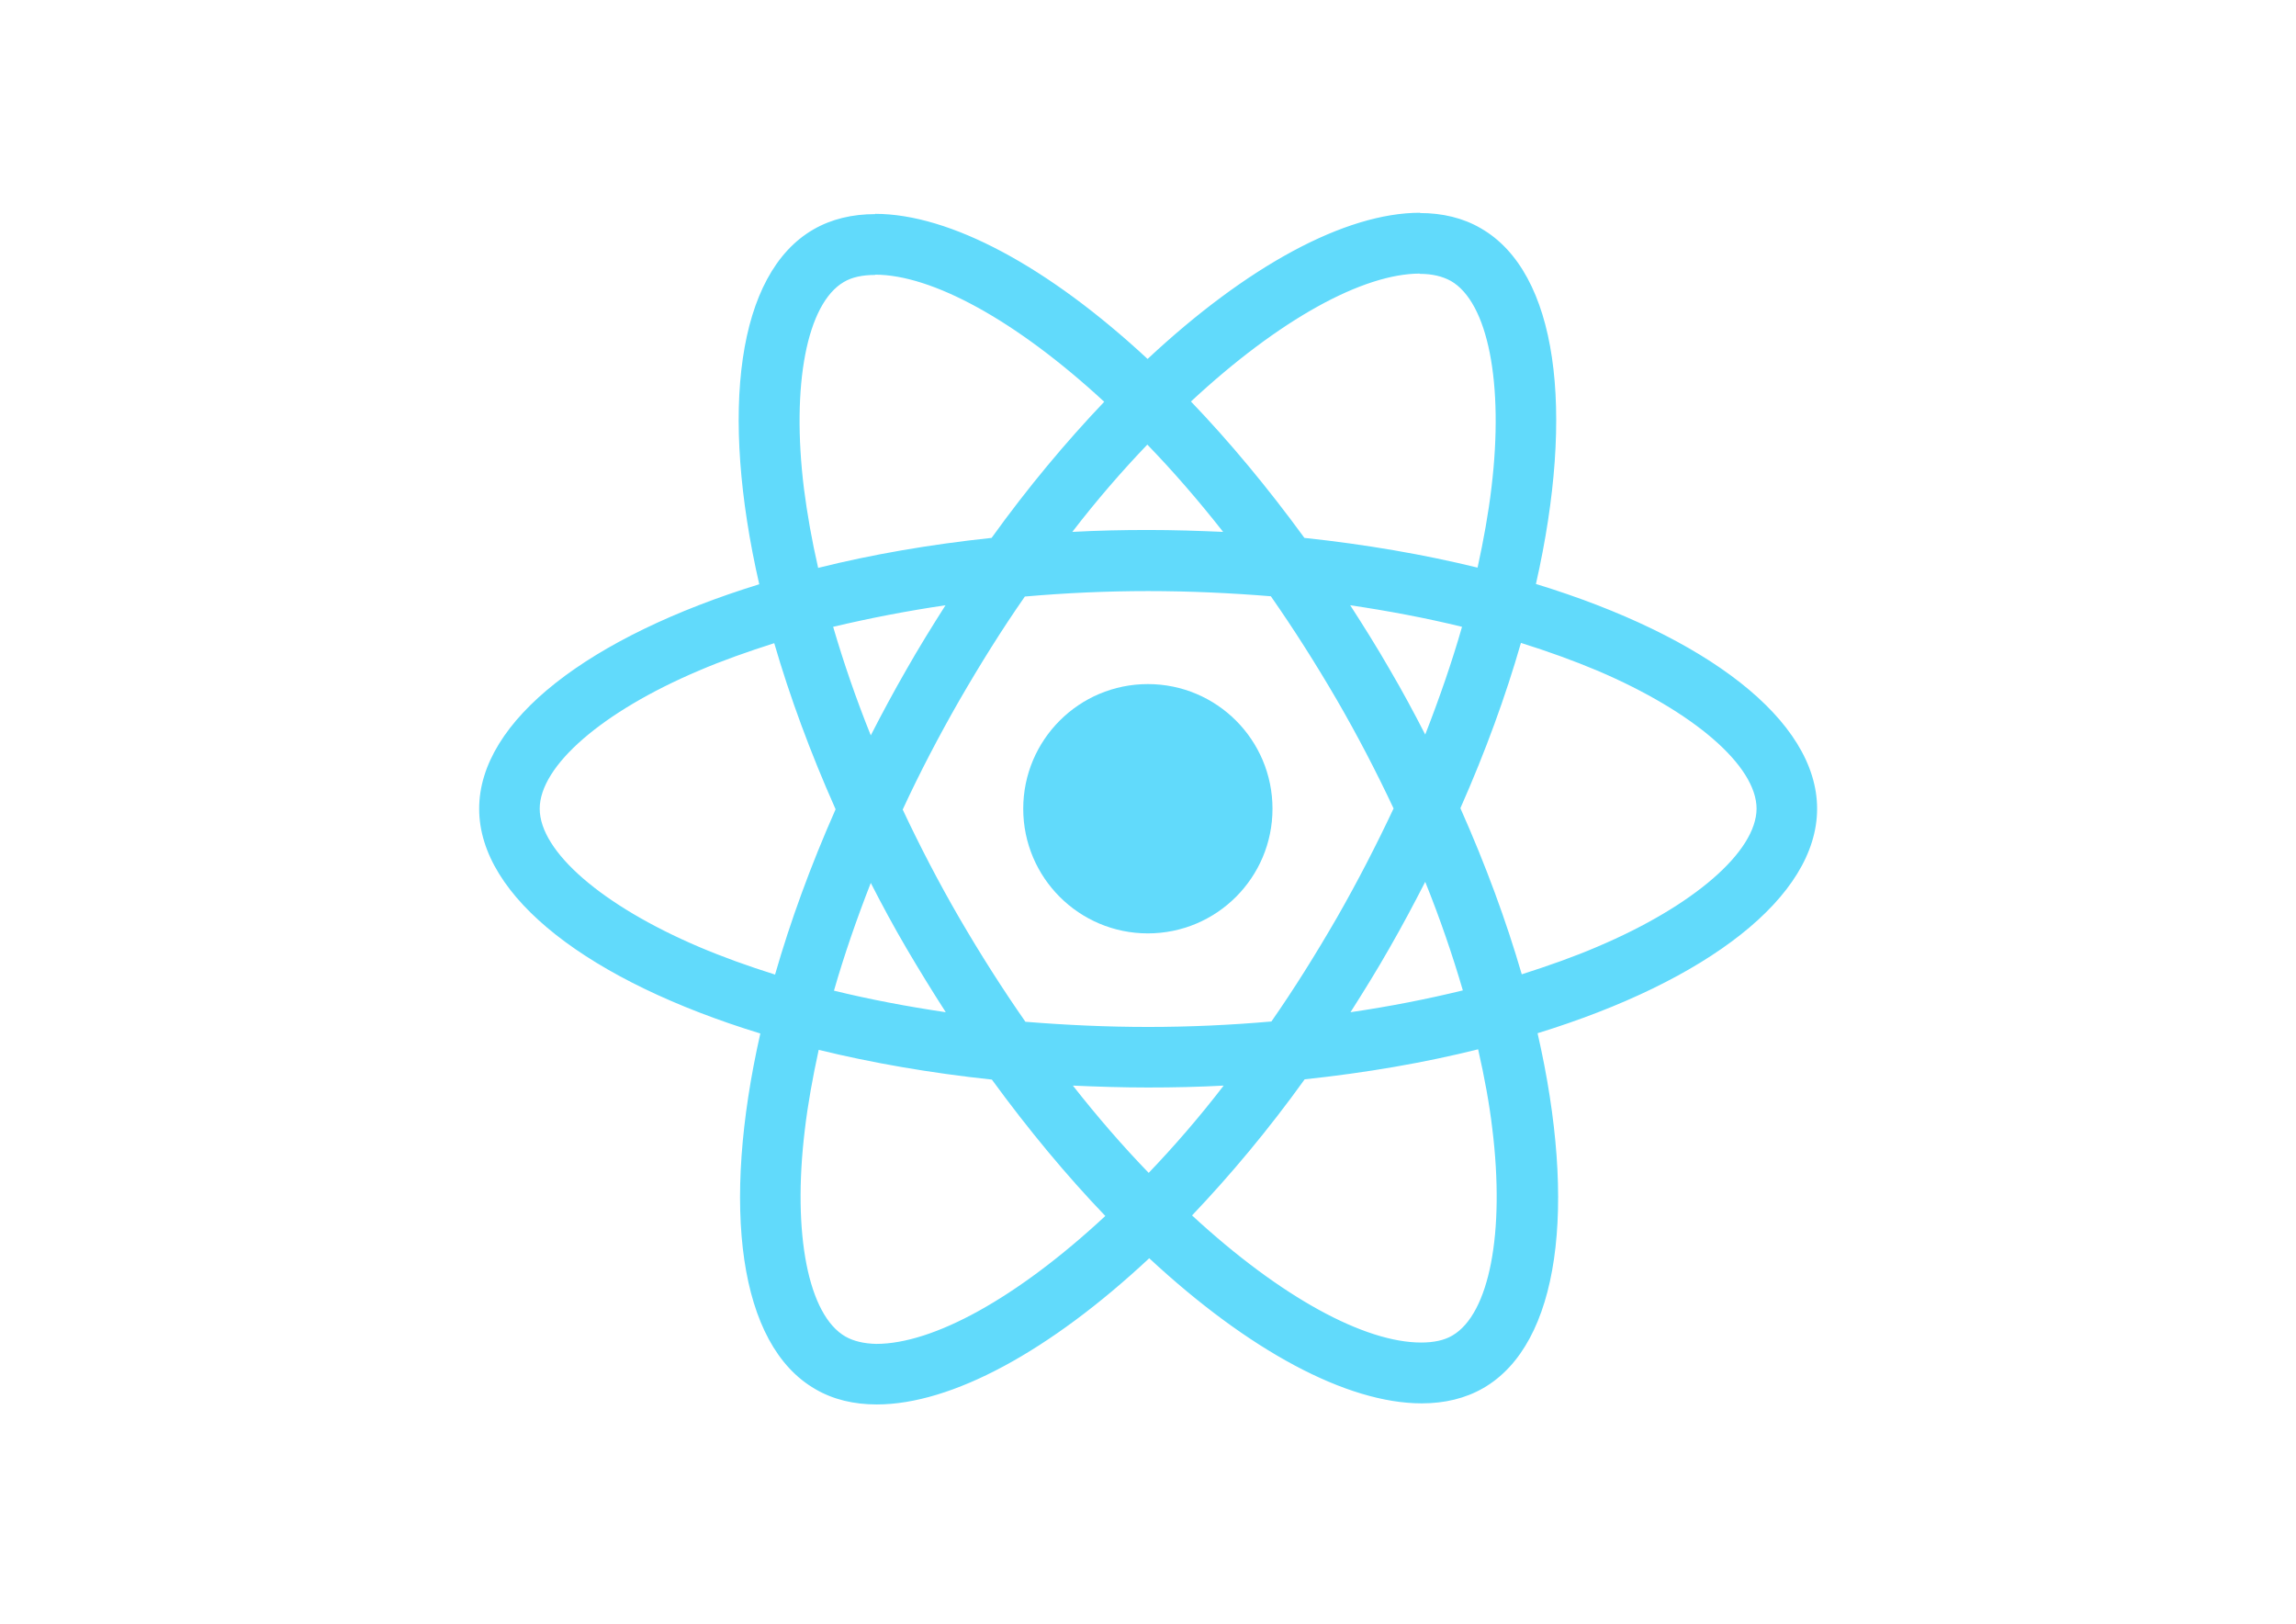
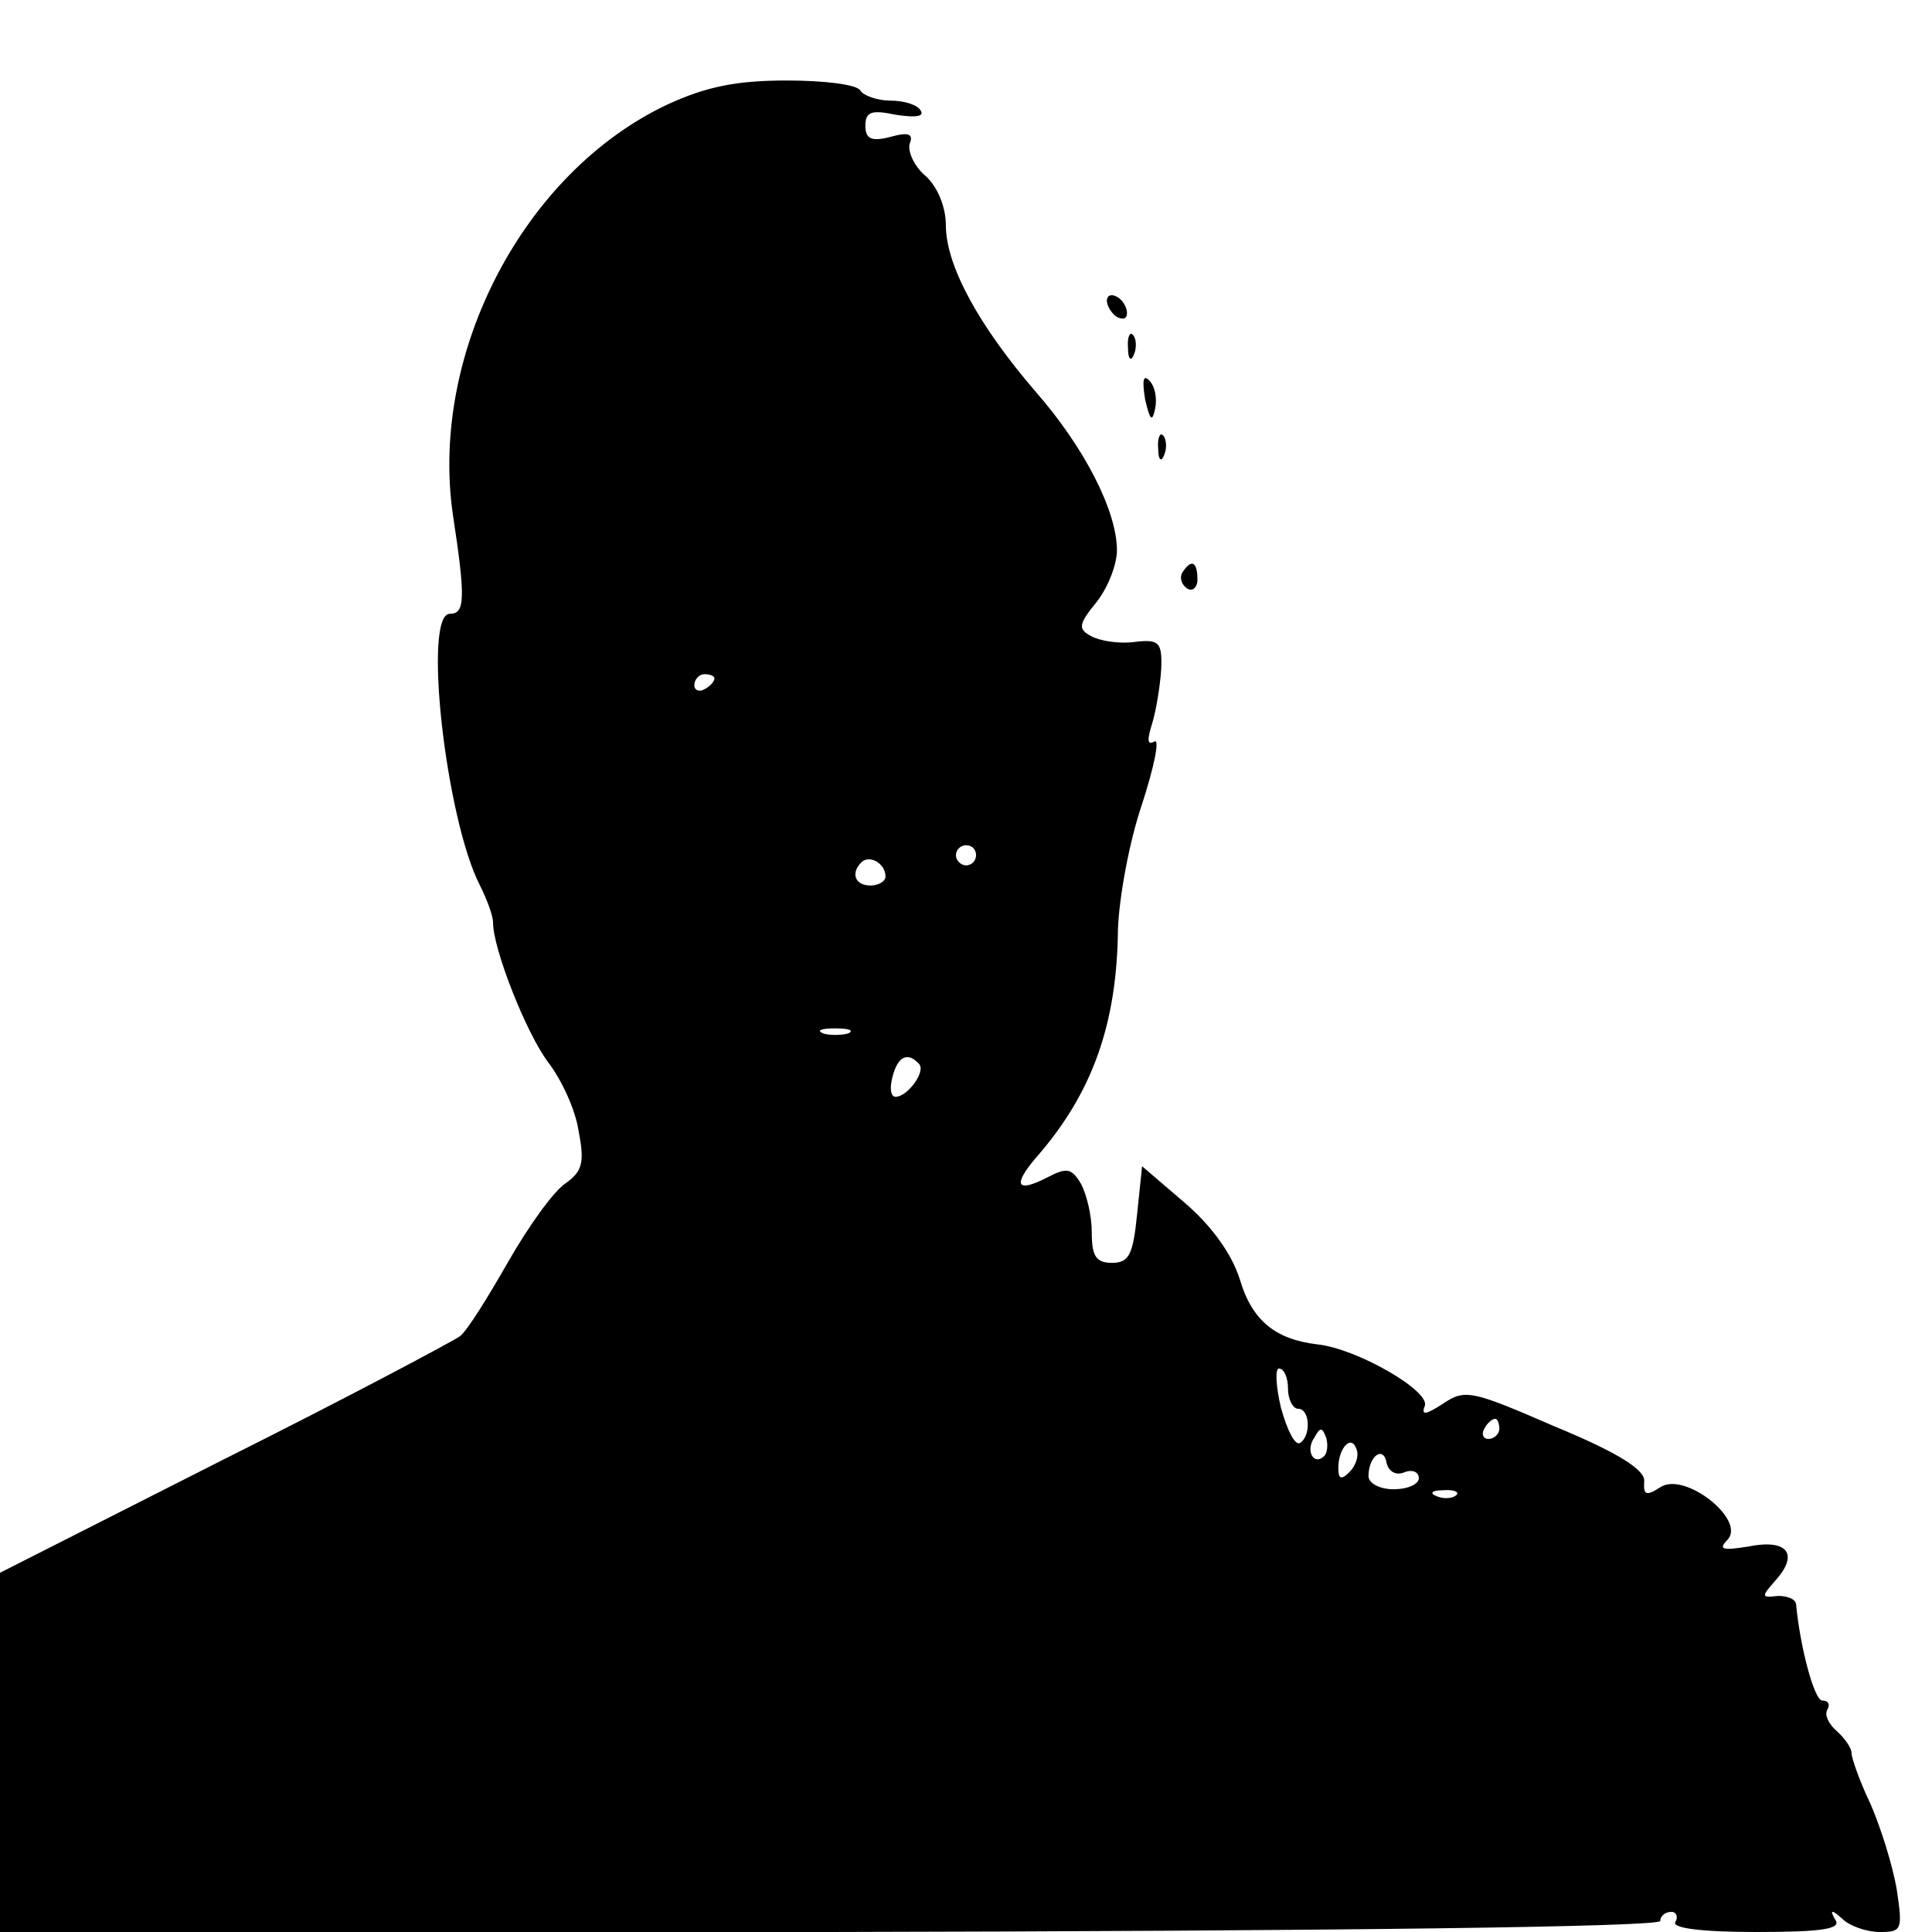
- <svg xmlns="http://www.w3.org/2000/svg" viewBox="0 0 841.9 595.3">
-   <g fill="#61DAFB">
-     <path d="M666.3 296.5c0-32.5-40.7-63.3-103.1-82.4 14.4-63.6 8-114.2-20.2-130.4-6.5-3.8-14.1-5.6-22.4-5.6v22.3c4.6 0 8.3.9 11.4 2.6 13.6 7.8 19.5 37.5 14.9 75.7-1.1 9.4-2.9 19.3-5.1 29.4-19.6-4.8-41-8.5-63.5-10.9-13.5-18.5-27.5-35.3-41.6-50 32.6-30.3 63.2-46.9 84-46.9V78c-27.5 0-63.5 19.6-99.9 53.6-36.4-33.8-72.4-53.2-99.9-53.2v22.3c20.7 0 51.4 16.5 84 46.6-14 14.7-28 31.4-41.3 49.9-22.6 2.4-44 6.1-63.6 11-2.3-10-4-19.7-5.2-29-4.7-38.2 1.1-67.9 14.6-75.8 3-1.8 6.9-2.6 11.5-2.6V78.5c-8.4 0-16 1.8-22.6 5.6-28.1 16.2-34.4 66.7-19.9 130.1-62.2 19.2-102.7 49.9-102.7 82.3 0 32.5 40.7 63.3 103.1 82.4-14.4 63.6-8 114.2 20.2 130.4 6.5 3.8 14.1 5.6 22.5 5.6 27.5 0 63.5-19.6 99.9-53.6 36.4 33.8 72.4 53.2 99.9 53.2 8.4 0 16-1.8 22.6-5.6 28.1-16.2 34.4-66.7 19.9-130.1 62-19.1 102.5-49.9 102.5-82.3zm-130.2-66.7c-3.7 12.9-8.3 26.2-13.5 39.5-4.1-8-8.4-16-13.1-24-4.6-8-9.5-15.8-14.4-23.4 14.2 2.1 27.9 4.7 41 7.9zm-45.8 106.5c-7.8 13.5-15.8 26.3-24.1 38.2-14.9 1.3-30 2-45.2 2-15.1 0-30.2-.7-45-1.9-8.3-11.9-16.4-24.6-24.2-38-7.6-13.1-14.5-26.4-20.8-39.8 6.2-13.4 13.2-26.8 20.7-39.9 7.8-13.5 15.8-26.3 24.1-38.2 14.9-1.3 30-2 45.2-2 15.1 0 30.2.7 45 1.9 8.3 11.9 16.4 24.6 24.2 38 7.6 13.1 14.5 26.4 20.8 39.8-6.3 13.4-13.2 26.8-20.7 39.9zm32.3-13c5.4 13.4 10 26.8 13.8 39.8-13.1 3.2-26.9 5.9-41.2 8 4.9-7.7 9.8-15.6 14.4-23.7 4.6-8 8.9-16.1 13-24.1zM421.2 430c-9.3-9.6-18.6-20.3-27.8-32 9 .4 18.2.7 27.5.7 9.4 0 18.7-.2 27.8-.7-9 11.7-18.3 22.4-27.5 32zm-74.4-58.9c-14.2-2.1-27.9-4.7-41-7.9 3.7-12.9 8.3-26.2 13.5-39.5 4.1 8 8.4 16 13.1 24 4.7 8 9.5 15.8 14.4 23.4zM420.7 163c9.3 9.6 18.6 20.3 27.8 32-9-.4-18.2-.7-27.5-.7-9.4 0-18.7.2-27.8.7 9-11.7 18.3-22.4 27.5-32zm-74 58.9c-4.9 7.7-9.8 15.6-14.4 23.7-4.6 8-8.9 16-13 24-5.4-13.4-10-26.8-13.8-39.8 13.1-3.1 26.9-5.8 41.2-7.9zm-90.5 125.2c-35.4-15.1-58.3-34.9-58.3-50.6 0-15.7 22.9-35.6 58.3-50.6 8.6-3.7 18-7 27.7-10.1 5.7 19.6 13.2 40 22.5 60.9-9.2 20.8-16.6 41.1-22.2 60.6-9.9-3.1-19.3-6.5-28-10.2zM310 490c-13.6-7.8-19.5-37.5-14.9-75.7 1.1-9.4 2.9-19.3 5.1-29.4 19.6 4.8 41 8.5 63.5 10.9 13.5 18.5 27.5 35.3 41.6 50-32.6 30.3-63.2 46.9-84 46.9-4.5-.1-8.3-1-11.3-2.7zm237.2-76.2c4.7 38.2-1.1 67.9-14.6 75.8-3 1.8-6.9 2.6-11.5 2.6-20.7 0-51.4-16.5-84-46.6 14-14.7 28-31.4 41.3-49.9 22.6-2.4 44-6.1 63.6-11 2.3 10.1 4.1 19.8 5.2 29.1zm38.5-66.7c-8.6 3.7-18 7-27.7 10.1-5.7-19.6-13.2-40-22.5-60.9 9.2-20.8 16.6-41.1 22.2-60.6 9.9 3.1 19.3 6.5 28.1 10.2 35.4 15.1 58.3 34.9 58.3 50.6-.1 15.7-23 35.6-58.4 50.6zM320.8 78.4z" />
-     <circle cx="420.9" cy="296.5" r="45.7" />
-     <path d="M520.5 78.1z" />
+ <svg xmlns="http://www.w3.org/2000/svg" height="192pt" preserveAspectRatio="xMidYMid meet" viewBox="0 0 192 192" width="192pt">
+   <g transform="matrix(.1 0 0 -.1 0 192)">
+     <path d="m663 1816c-142-67-236-246-213-407 13-85 12-99-3-99-27 0-4-204 30-270 7-14 13-30 13-37 0-26 33-110 55-139 13-17 27-47 30-68 6-31 4-40-13-52-12-8-37-43-57-78s-41-69-48-74-112-61-234-122l-223-113v-179-178h825c504 1 825 5 825 11 0 5 5 9 11 9 5 0 7-5 4-10-4-6 25-10 80-10 66 0 85 3 79 12-6 10-4 11 7 1 7-7 24-13 37-13 22 0 23 2 17 42-4 24-16 62-26 85-11 23-19 46-19 51s-7 15-15 22-12 16-9 21 1 9-5 9c-8 0-22 53-26 95 0 6-9 9-18 9-17-2-17-1-2 16 23 26 11 41-28 33-25-4-30-3-20 7 18 20-43 68-67 52-14-9-17-8-16 6 1 11-25 28-88 54-83 36-90 38-112 23-17-11-22-12-18-2 5 15-68 57-107 61-42 5-65 24-77 65-8 25-28 53-55 76l-42 36-5-48c-4-40-8-48-25-48-16 0-20 7-20 30 0 17-5 38-11 49-9 15-14 16-33 6-31-16-35-8-11 20 56 64 80 133 81 226 1 31 11 87 24 125 12 37 18 66 12 62-7-4-7 2-2 18 4 13 8 38 9 54 1 27-2 30-27 27-15-2-34 1-43 6-13 7-12 12 6 34 11 14 20 37 20 51 0 39-32 102-81 158-56 65-89 125-89 165 0 18-8 38-20 49-12 10-18 25-16 32 4 10-1 12-19 7-19-5-25-2-25 11 0 14 6 16 30 11 19-3 29-2 25 4-3 6-17 10-30 10s-27 5-30 10c-3 6-36 10-73 10-50 0-80-6-119-24zm47-570c0-3-4-8-10-11-5-3-10-1-10 4 0 6 5 11 10 11 6 0 10-2 10-4zm260-176c0-5-4-10-10-10-5 0-10 5-10 10 0 6 5 10 10 10 6 0 10-4 10-10zm-90-21c0-5-7-9-15-9-15 0-20 12-9 23 8 8 24-1 24-14zm-37-156c-7-2-19-2-25 0-7 3-2 5 12 5s19-2 13-5zm70-30c8-7-11-33-23-33-5 0-6 9-3 20 5 20 15 25 26 13zm367-323c0-11 5-20 10-20 12 0 13-27 2-34-5-3-13 13-19 35-5 21-6 39-2 39 5 0 9-9 9-20zm210-40c0-5-5-10-11-10-5 0-7 5-4 10 3 6 8 10 11 10 2 0 4-4 4-10zm-174-27c-10-10-19 5-10 18 6 11 8 11 12 0 2-7 1-15-2-18zm25-16c-8-8-11-7-11 4 0 20 13 34 18 19 3-7-1-17-7-23zm55 0c8 3 14 0 14-6s-11-11-25-11-25 6-25 13c0 20 15 31 18 13 2-8 9-13 18-9zm51-23c-3-3-12-4-19-1-8 3-5 6 6 6 11 1 17-2 13-5z" />
+     <path d="m1100 1621c0-5 5-13 10-16 6-3 10-2 10 4 0 5-4 13-10 16-5 3-10 2-10-4z" />
+     <path d="m1121 1574c0-11 3-14 6-6 3 7 2 16-1 19-3 4-6-2-5-13z" />
+     <path d="m1138 1523c5-21 7-23 10-9 2 10 0 22-6 28s-7 0-4-19z" />
+     <path d="m1151 1474c0-11 3-14 6-6 3 7 2 16-1 19-3 4-6-2-5-13z" />
+     <path d="m1175 1351c-3-5-1-12 5-16 5-3 10 1 10 9 0 18-6 21-15 7z" />
  </g>
</svg>
